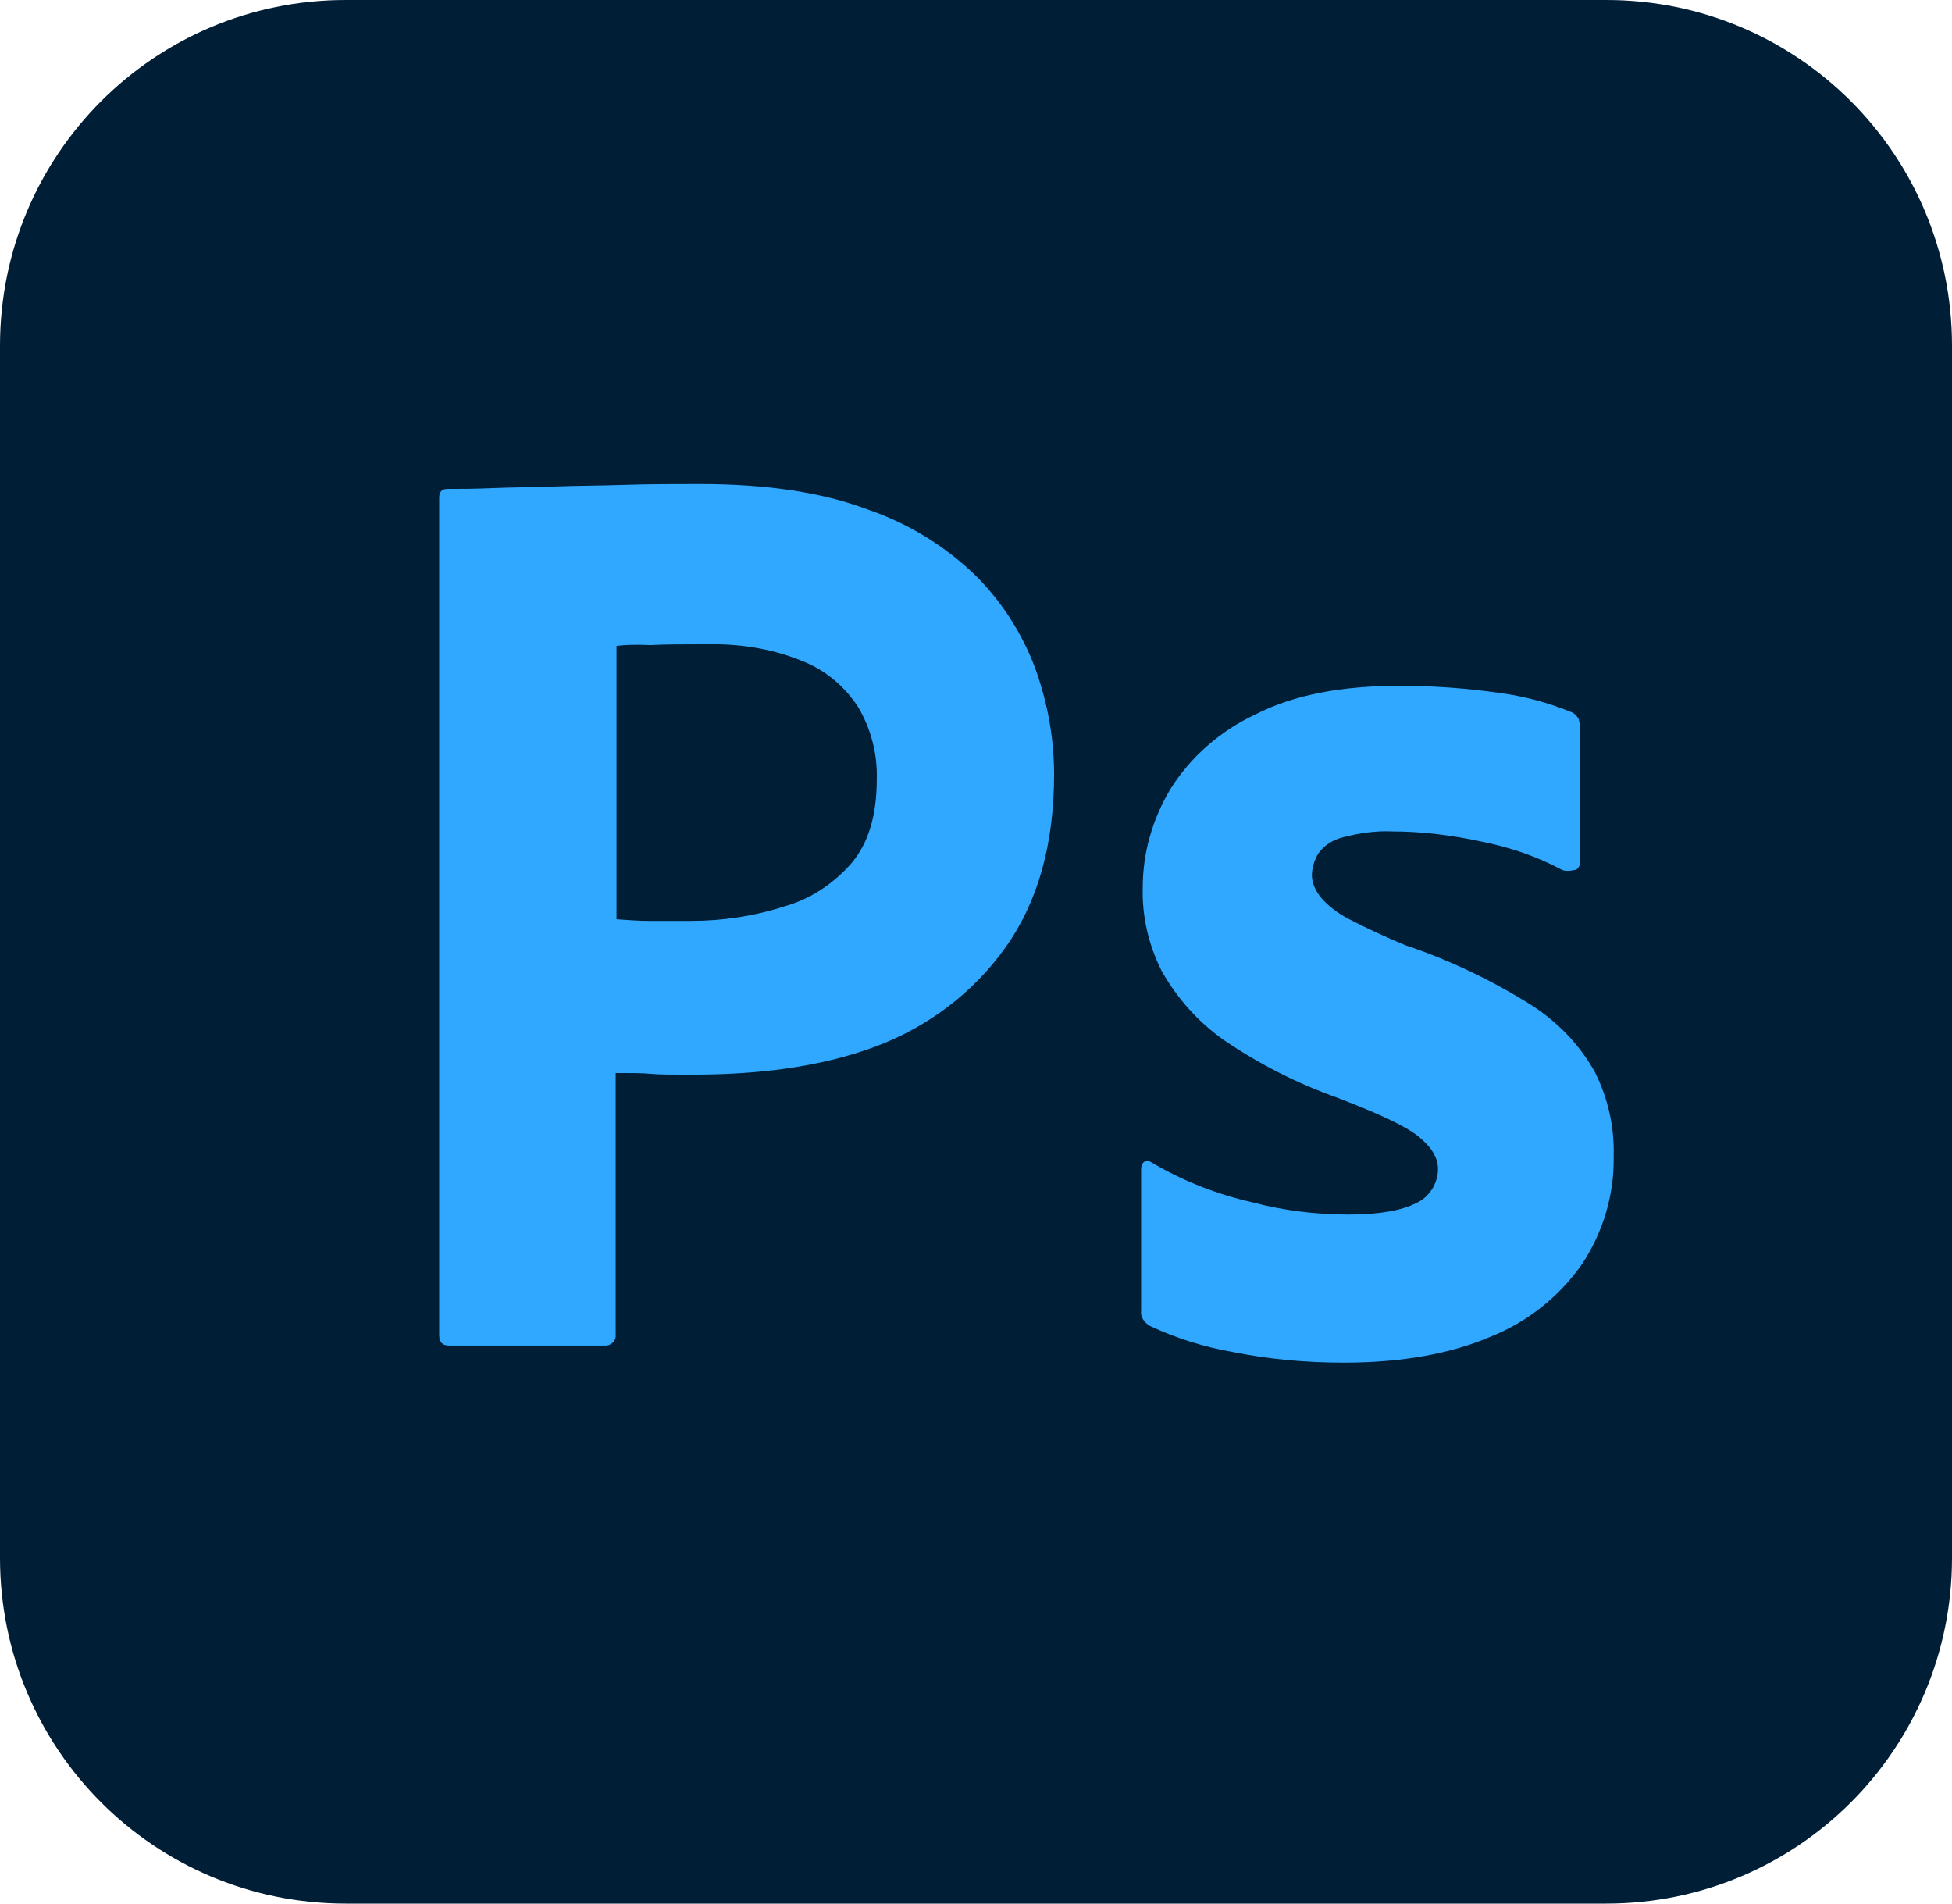
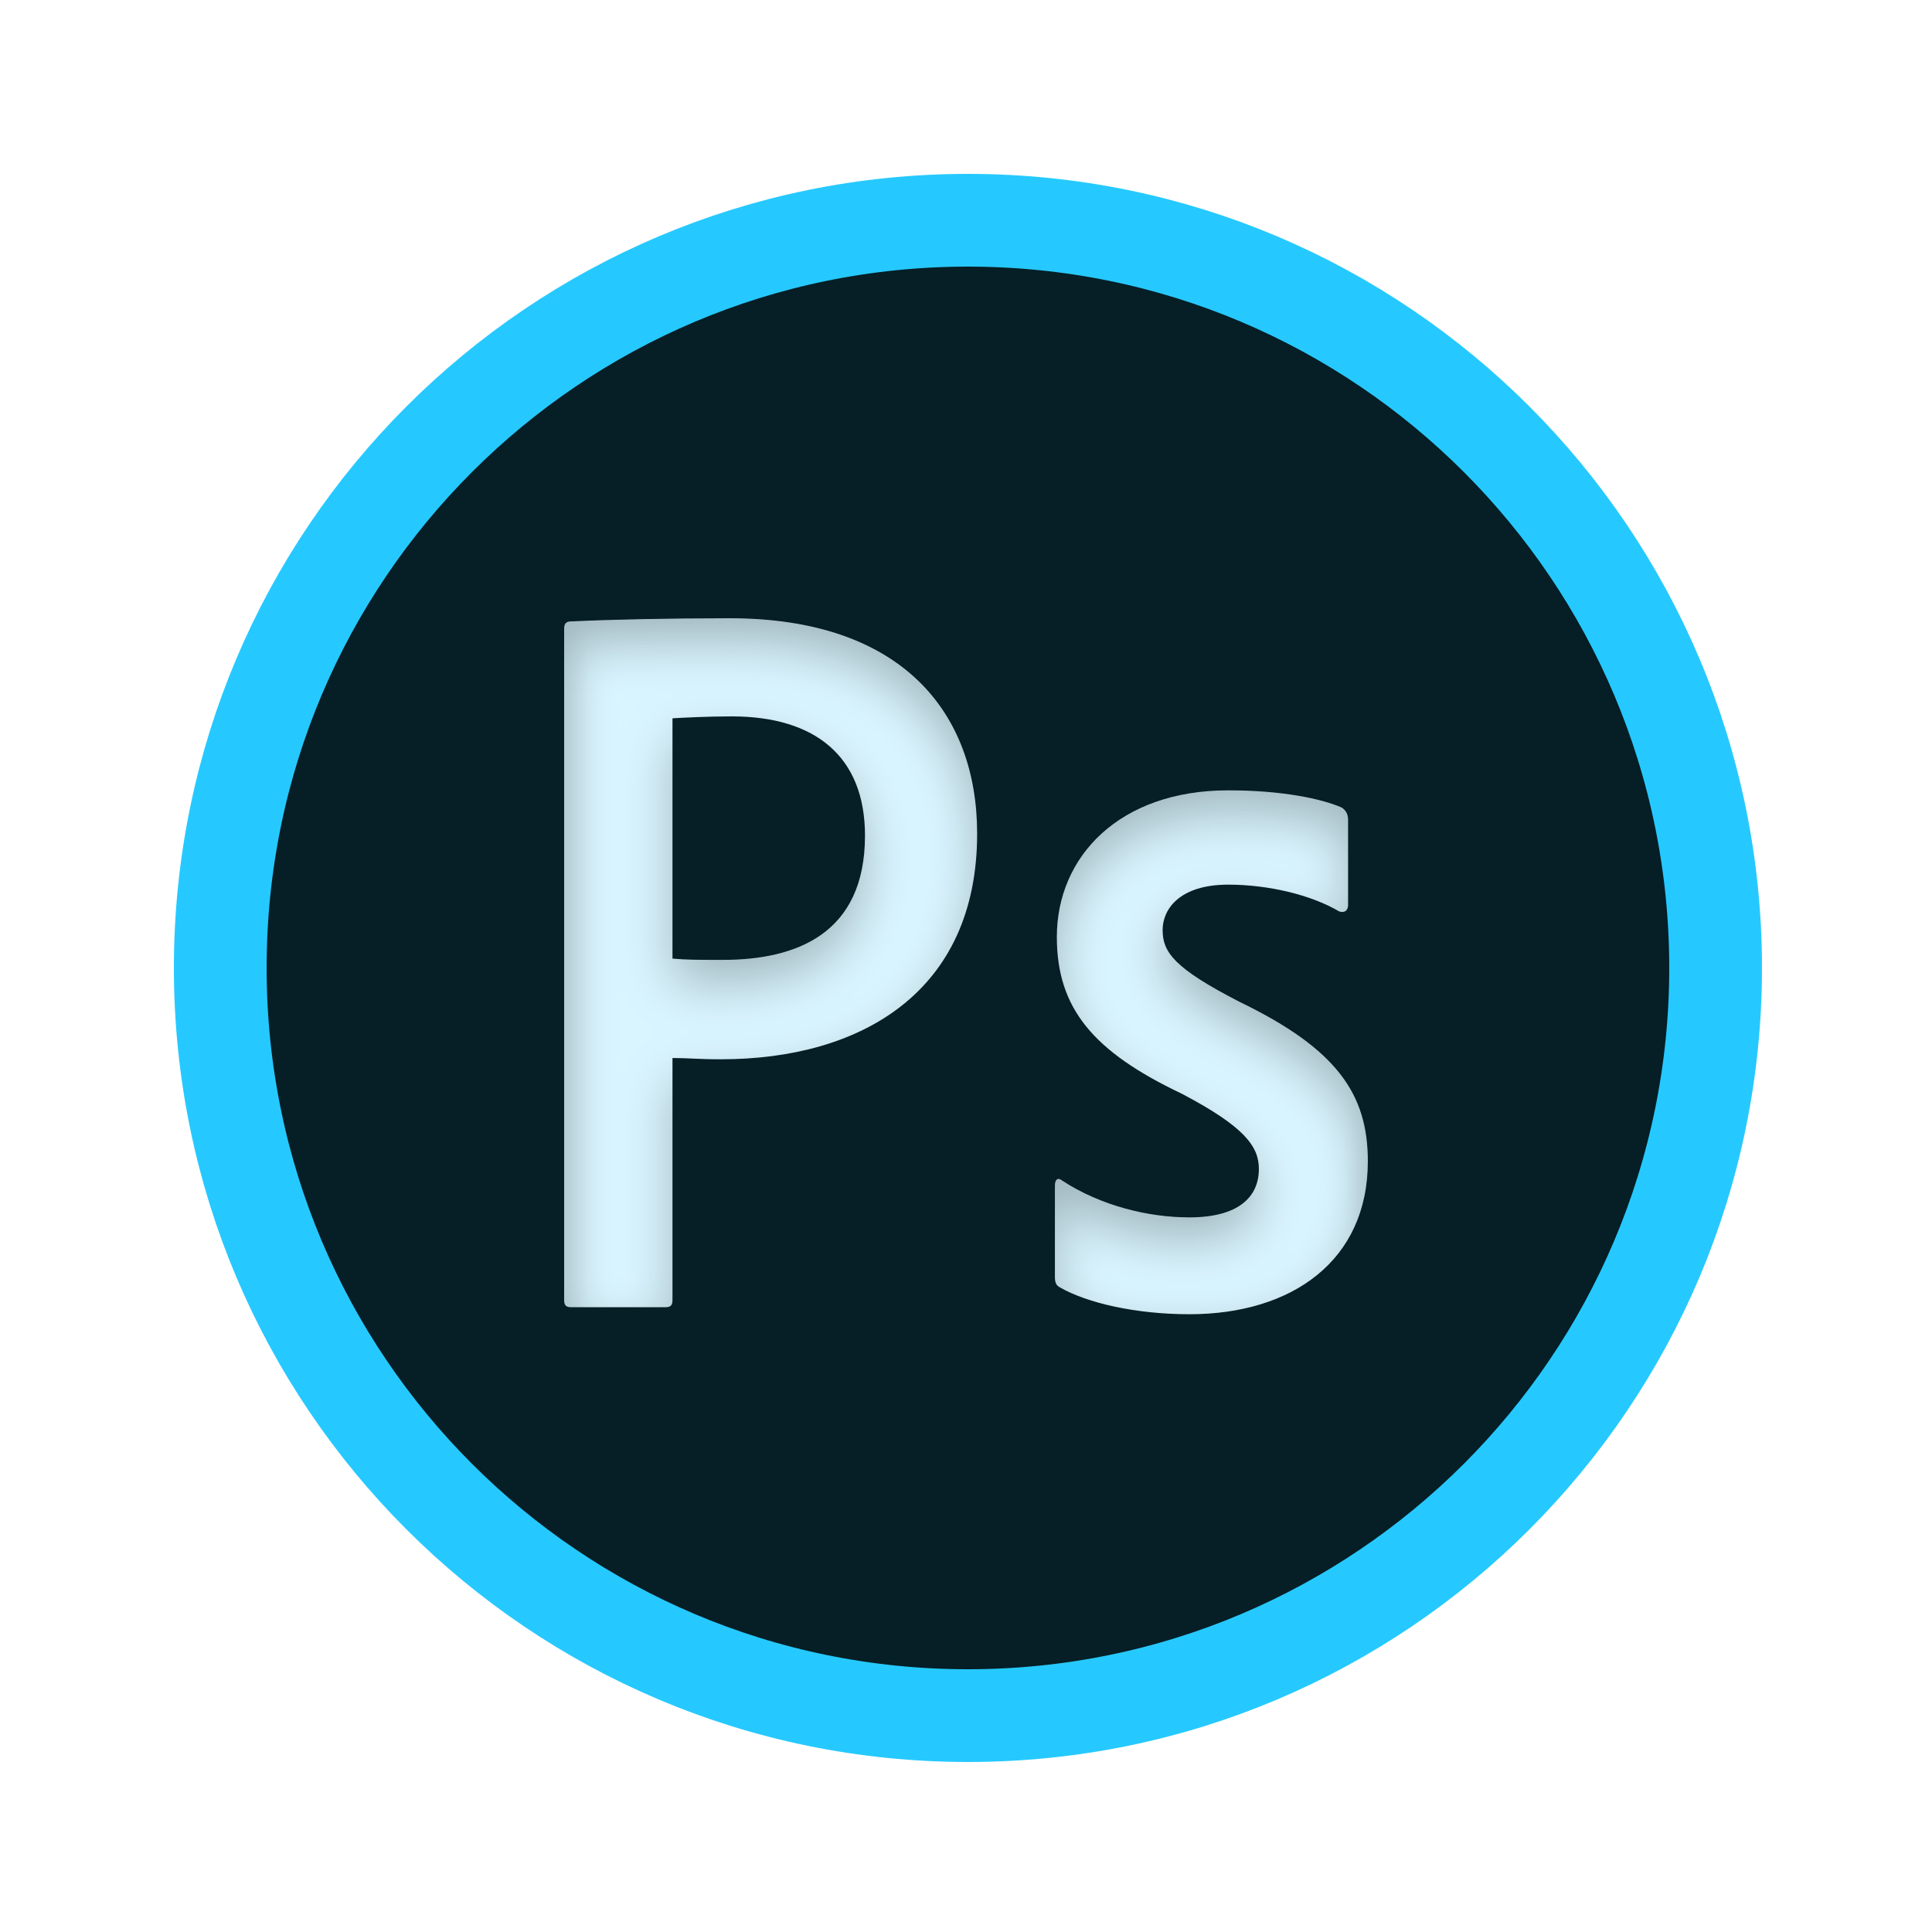
- <svg xmlns="http://www.w3.org/2000/svg" version="1.1" id="Layer_1" x="0px" y="0px" viewBox="0 0 240 234" style="enable-background:new 0 0 240 234;" xml:space="preserve">
-   <style type="text/css">
- 	.st0{fill:#001E36;}
- 	.st1{fill:#31A8FF;}
- </style>
-   <g id="Layer_2_1_">
-     <g id="Surfaces">
-       <g id="Photo_Surface">
-         <g id="Outline_no_shadow">
-           <path class="st0" d="M42.5,0h155C221,0,240,19,240,42.5v149c0,23.5-19,42.5-42.5,42.5h-155C19,234,0,215,0,191.5v-149      C0,19,19,0,42.5,0z" />
-         </g>
-       </g>
-     </g>
-     <g id="Outlined_Mnemonics_Logos">
-       <g id="Ps">
-         <path class="st1" d="M54,164.1V61.2c0-0.7,0.3-1.1,1-1.1c1.7,0,3.3,0,5.6-0.1c2.4-0.1,4.9-0.1,7.6-0.2c2.7-0.1,5.6-0.1,8.7-0.2     c3.1-0.1,6.1-0.1,9.1-0.1c8.2,0,15,1,20.6,3.1c5,1.7,9.6,4.5,13.4,8.2c3.2,3.2,5.7,7.1,7.3,11.4c1.5,4.2,2.3,8.5,2.3,13     c0,8.6-2,15.7-6,21.3c-4,5.6-9.6,9.8-16.1,12.2c-6.8,2.5-14.3,3.4-22.5,3.4c-2.4,0-4,0-5-0.1c-1-0.1-2.4-0.1-4.3-0.1v32.1     c0.1,0.7-0.4,1.3-1.1,1.4c-0.1,0-0.2,0-0.4,0H55.2C54.4,165.4,54,165,54,164.1z M75.8,79.4V113c1.4,0.1,2.7,0.2,3.9,0.2H85     c3.9,0,7.8-0.6,11.5-1.8c3.2-0.9,6-2.8,8.2-5.3c2.1-2.5,3.1-5.9,3.1-10.3c0.1-3.1-0.7-6.2-2.3-8.9c-1.7-2.6-4.1-4.6-7-5.7     c-3.7-1.5-7.7-2.1-11.8-2c-2.6,0-4.9,0-6.8,0.1C77.9,79.2,76.5,79.3,75.8,79.4L75.8,79.4z" />
-         <path class="st1" d="M192,106.9c-3-1.6-6.2-2.7-9.6-3.4c-3.7-0.8-7.4-1.3-11.2-1.3c-2-0.1-4.1,0.2-6,0.7c-1.3,0.3-2.4,1-3.1,2     c-0.5,0.8-0.8,1.8-0.8,2.7c0,0.9,0.4,1.8,1,2.6c0.9,1.1,2.1,2,3.4,2.7c2.3,1.2,4.7,2.3,7.1,3.3c5.4,1.8,10.6,4.3,15.4,7.3     c3.3,2.1,6,4.9,7.9,8.3c1.6,3.2,2.4,6.7,2.3,10.3c0.1,4.7-1.3,9.4-3.9,13.3c-2.8,4-6.7,7.1-11.2,8.9c-4.9,2.1-10.9,3.2-18.1,3.2     c-4.6,0-9.1-0.4-13.6-1.3c-3.5-0.6-7-1.7-10.2-3.2c-0.7-0.4-1.2-1.1-1.1-1.9v-17.4c0-0.3,0.1-0.7,0.4-0.9     c0.3-0.2,0.6-0.1,0.9,0.1c3.9,2.3,8,3.9,12.4,4.9c3.8,1,7.8,1.5,11.8,1.5c3.8,0,6.5-0.5,8.3-1.4c1.6-0.7,2.7-2.4,2.7-4.2     c0-1.4-0.8-2.7-2.4-4c-1.6-1.3-4.9-2.8-9.8-4.7c-5.1-1.8-9.8-4.2-14.2-7.2c-3.1-2.2-5.7-5.1-7.6-8.5c-1.6-3.2-2.4-6.7-2.3-10.2     c0-4.3,1.2-8.4,3.4-12.1c2.5-4,6.2-7.2,10.5-9.2c4.7-2.4,10.6-3.5,17.7-3.5c4.1,0,8.3,0.3,12.4,0.9c3,0.4,5.9,1.2,8.6,2.3     c0.4,0.1,0.8,0.5,1,0.9c0.1,0.4,0.2,0.8,0.2,1.2v16.3c0,0.4-0.2,0.8-0.5,1C192.9,107.1,192.4,107.1,192,106.9z" />
-       </g>
-     </g>
+ <svg xmlns="http://www.w3.org/2000/svg" width="500" height="500" viewBox="0 0 500 500" fill="none">
+   <circle cx="250.5" cy="250.5" r="193.5" fill="#061E26" stroke="#26C9FF" stroke-width="24" />
+   <g filter="url(#filter0_i_1_30)">
+     <path fill-rule="evenodd" clip-rule="evenodd" d="M146 162.639C146 161.649 146.33 160.825 147.649 160.825C158.041 160.33 172.887 160 188.887 160C233.423 160 252.887 184.412 252.887 215.753C252.887 256.66 222.866 274.144 186.577 274.144C180.474 274.144 178.33 273.814 174.041 273.814V336.495C174.041 337.814 173.546 338.309 172.227 338.309H147.814C146.495 338.309 146 337.814 146 336.495V162.639ZM174.041 248.082C177.67 248.412 180.639 248.412 187.072 248.412C205.876 248.412 223.856 241.814 223.856 216.247C223.856 195.794 210.99 185.402 189.381 185.402C182.948 185.402 176.845 185.732 174.041 185.897V248.082V248.082ZM317.876 228.948C305.175 228.948 300.887 235.381 300.887 240.66C300.887 246.433 303.856 250.557 320.845 259.299C346.082 271.505 354 283.216 354 300.536C354 326.268 334.371 340.124 307.814 340.124C293.794 340.124 281.258 337.155 274.33 333.196C273.34 332.701 273.01 331.876 273.01 330.557V306.804C273.01 305.155 273.835 304.66 274.825 305.485C284.887 312.082 297.258 315.052 307.814 315.052C320.515 315.052 325.794 309.773 325.794 302.515C325.794 296.742 322.165 291.629 305.835 283.052C282.907 272.165 273.505 260.948 273.505 242.474C273.505 221.691 289.67 204.536 317.876 204.536C331.732 204.536 341.959 206.68 347.237 208.99C348.557 209.814 348.887 211.134 348.887 212.124V234.227C348.887 235.546 348.062 236.371 346.577 235.876C339.32 231.588 328.268 228.948 317.876 228.948Z" fill="#D9F5FF" />
  </g>
+   <defs>
+     <filter id="filter0_i_1_30" x="146" y="160" width="208" height="186.124" filterUnits="userSpaceOnUse" color-interpolation-filters="sRGB">
+       <feFlood flood-opacity="0" result="BackgroundImageFix" />
+       <feBlend mode="normal" in="SourceGraphic" in2="BackgroundImageFix" result="shape" />
+       <feColorMatrix in="SourceAlpha" type="matrix" values="0 0 0 0 0 0 0 0 0 0 0 0 0 0 0 0 0 0 127 0" result="hardAlpha" />
+       <feOffset dy="6" />
+       <feGaussianBlur stdDeviation="6.5" />
+       <feComposite in2="hardAlpha" operator="arithmetic" k2="-1" k3="1" />
+       <feColorMatrix type="matrix" values="0 0 0 0 0 0 0 0 0 0 0 0 0 0 0 0 0 0 0.25 0" />
+       <feBlend mode="normal" in2="shape" result="effect1_innerShadow_1_30" />
+     </filter>
+   </defs>
</svg>
